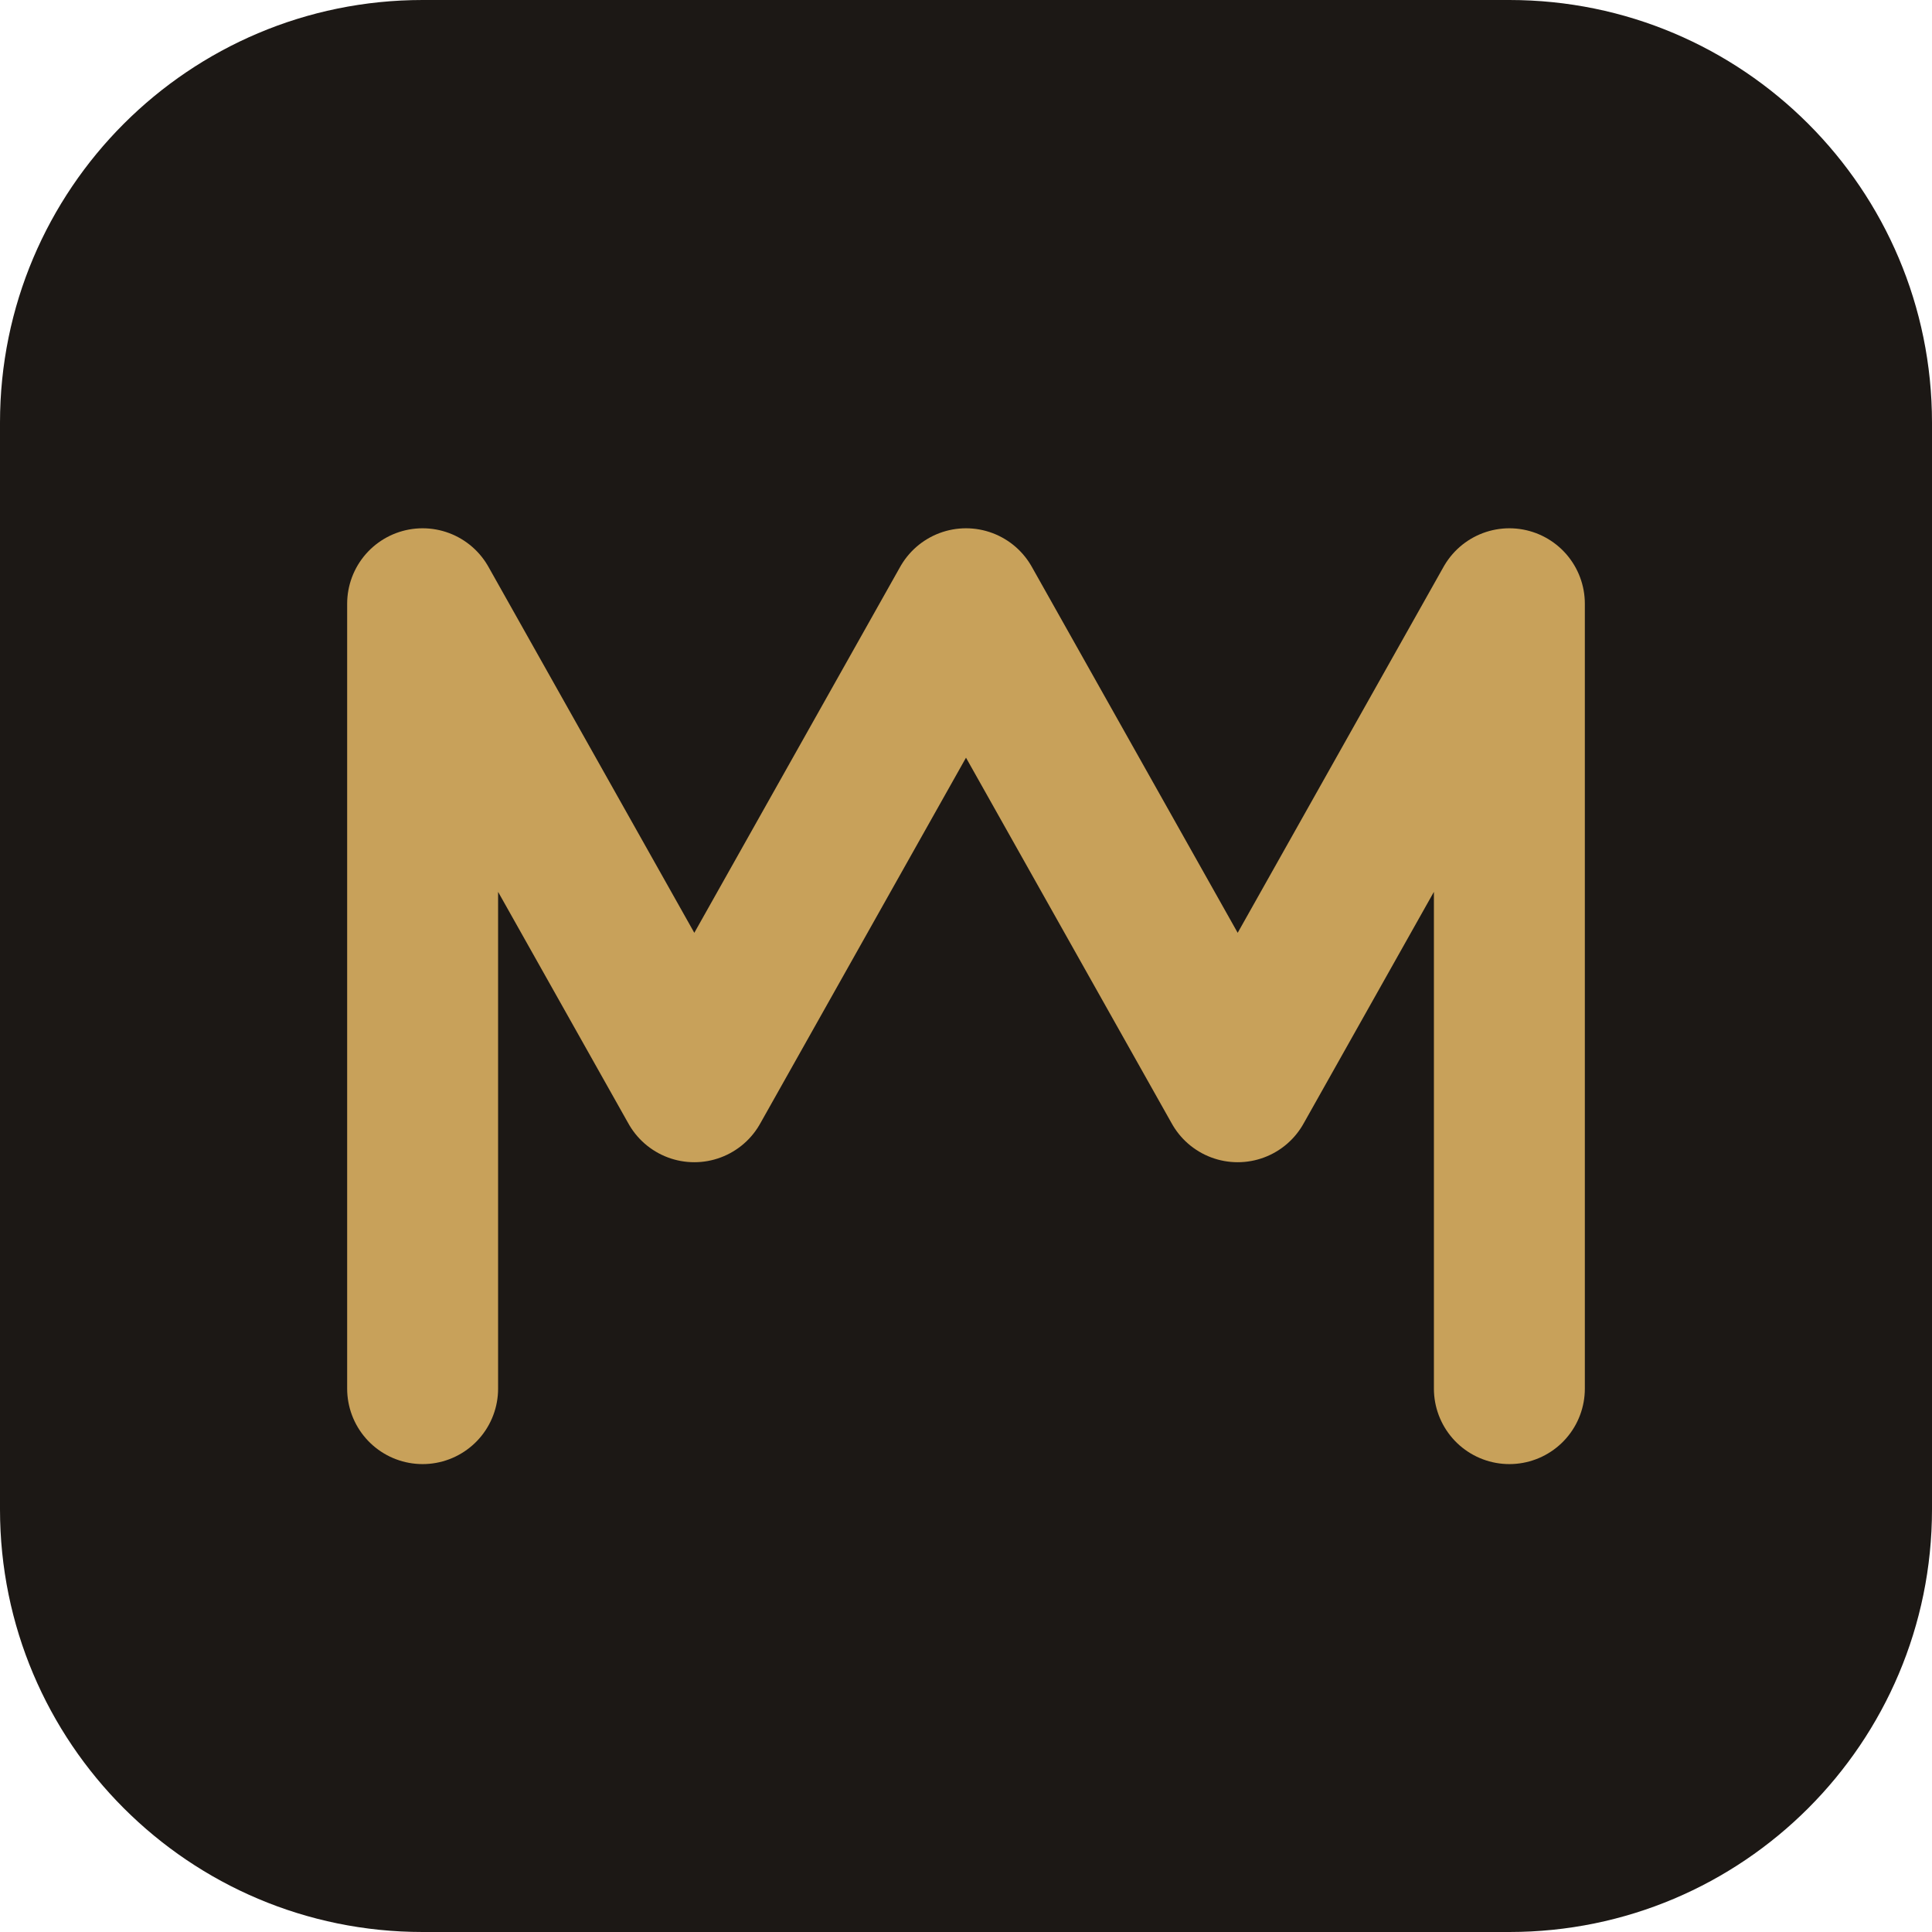
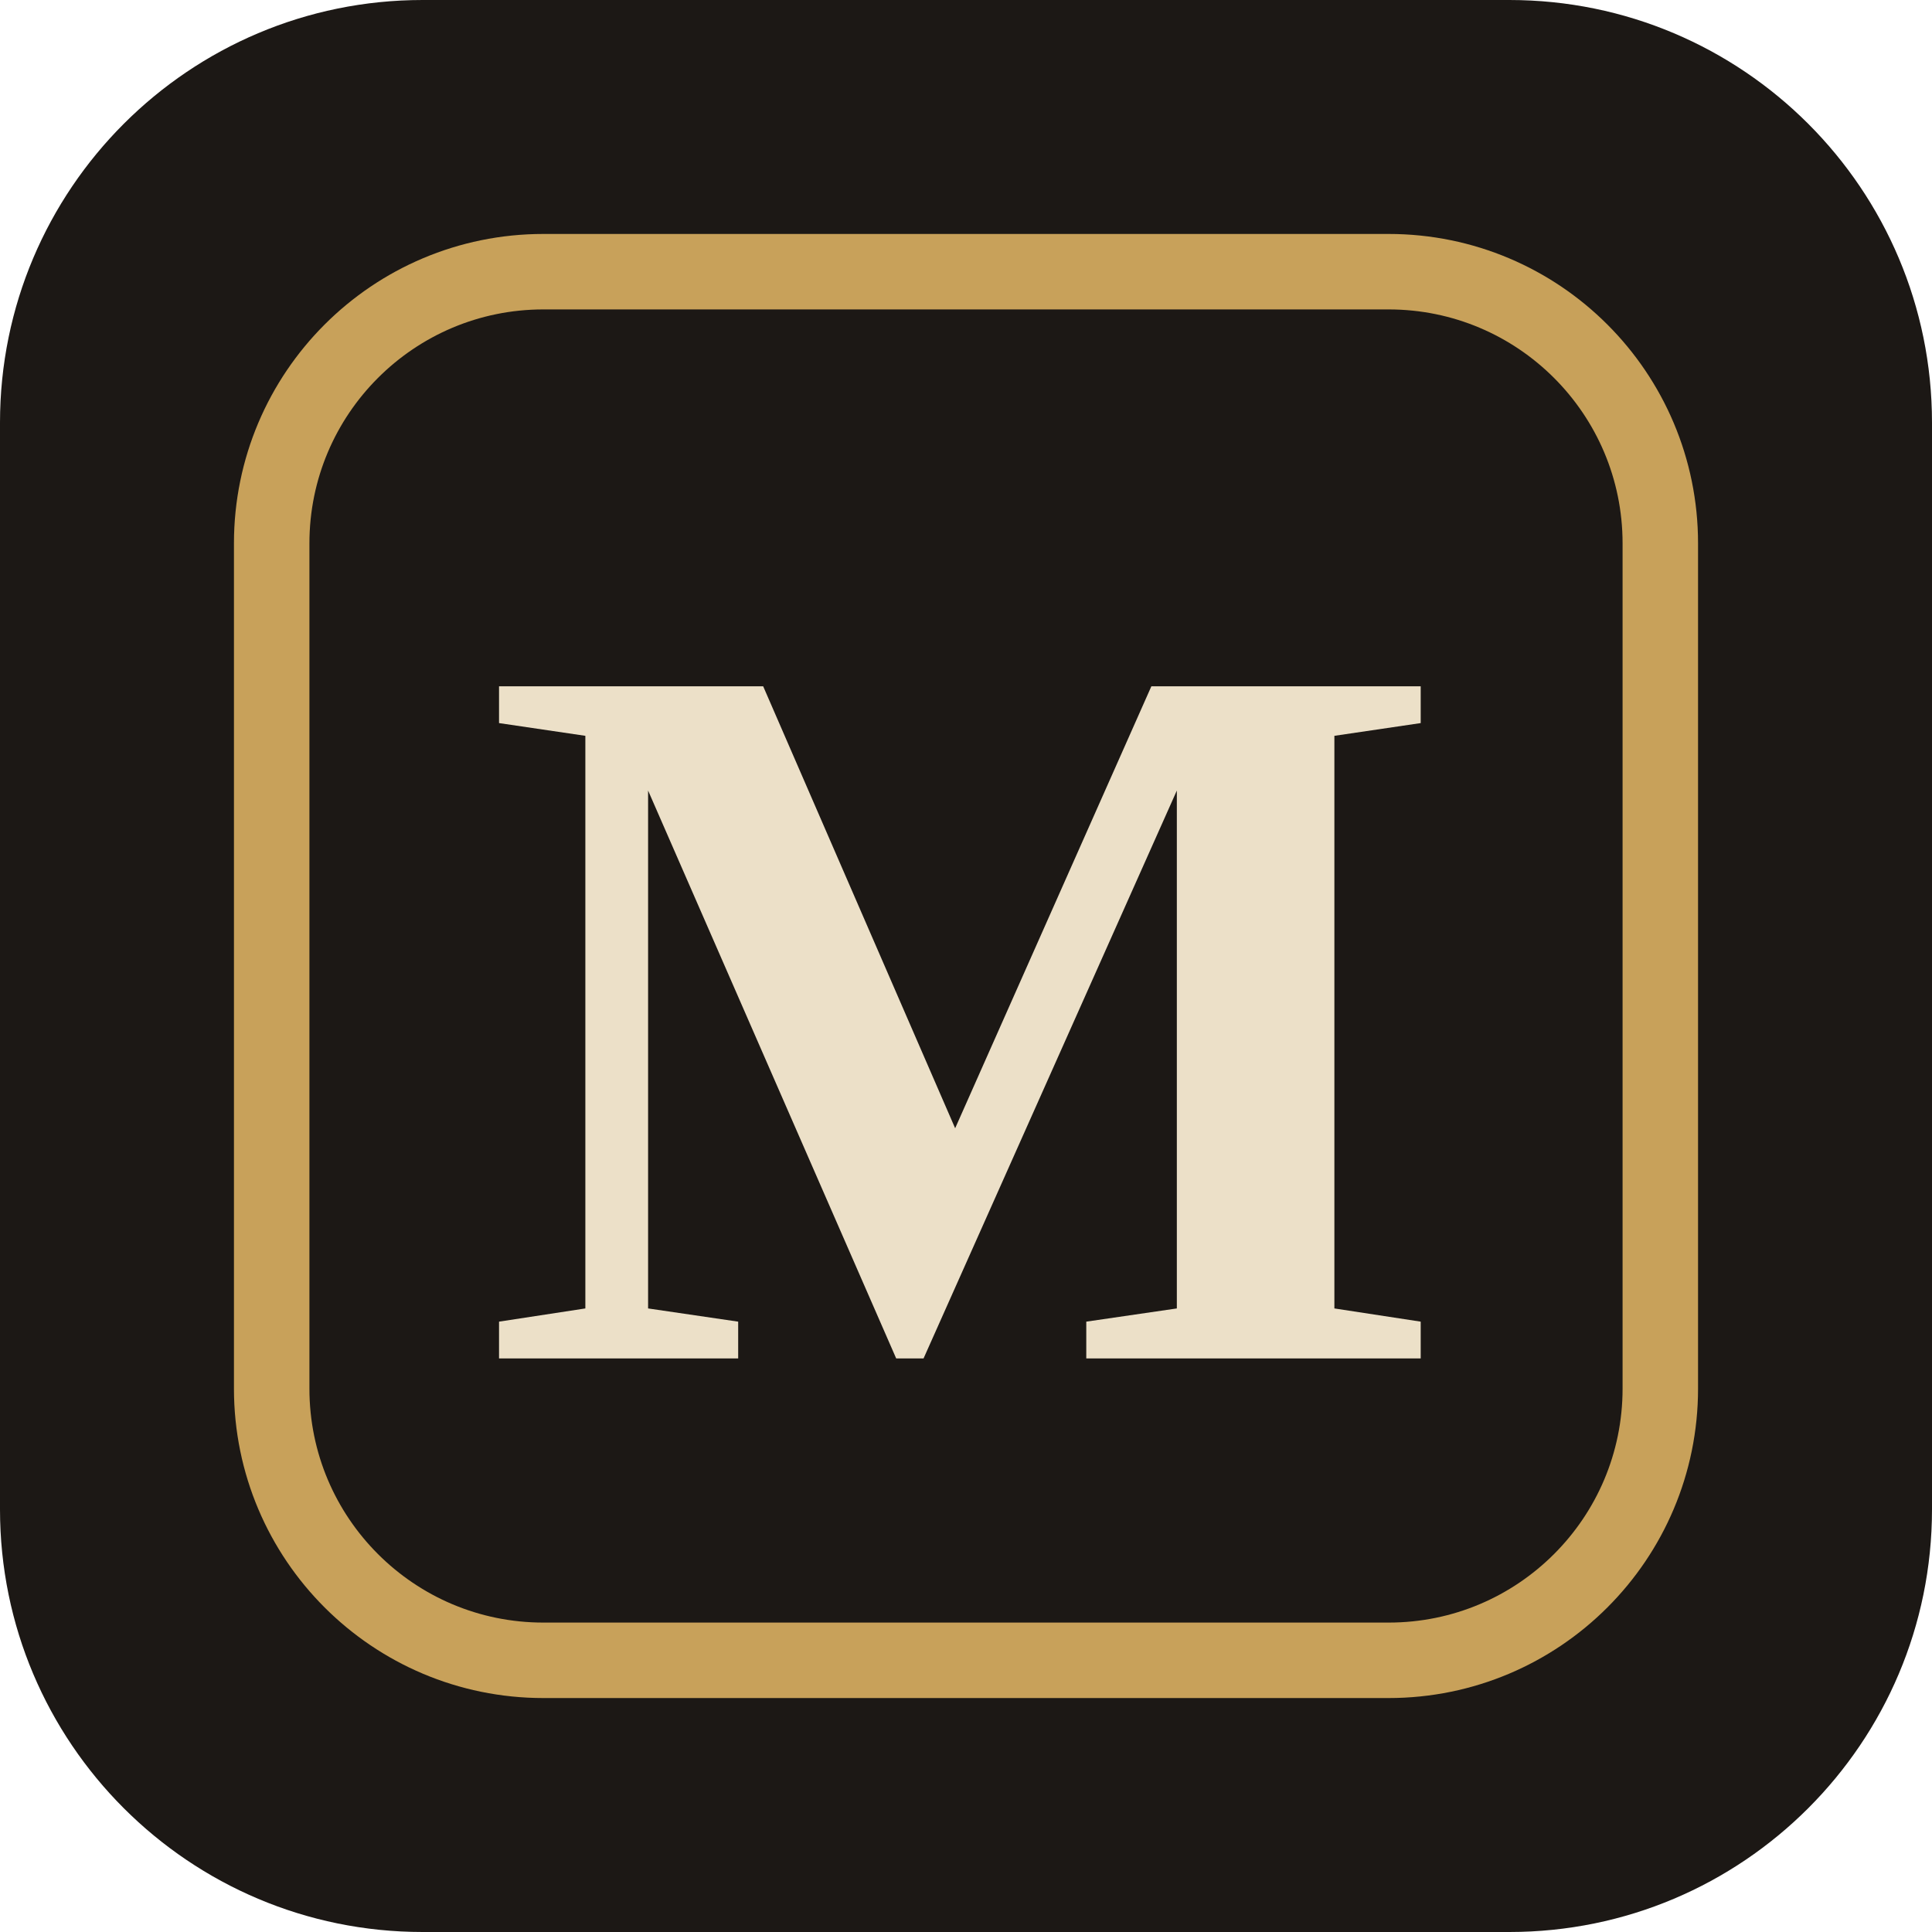
<svg xmlns="http://www.w3.org/2000/svg" width="64" height="64" viewBox="0 0 64 64">
  <rect width="64" height="64" rx="14" fill="#1c1815" />
-   <path d="M14 46V20l9 16 9-16 9 16 9-16v26" fill="none" stroke="#c8a15a" stroke-width="5" stroke-linecap="round" stroke-linejoin="round" />
+   <rect x="9" y="9" width="46" height="46" rx="9" fill="none" stroke="#c8a15a" stroke-width="2.5" />
+   <text x="32" y="45" text-anchor="middle" font-family="Georgia, 'Times New Roman', serif" font-size="34" font-weight="700" fill="#ece0c8">M</text>
</svg>
